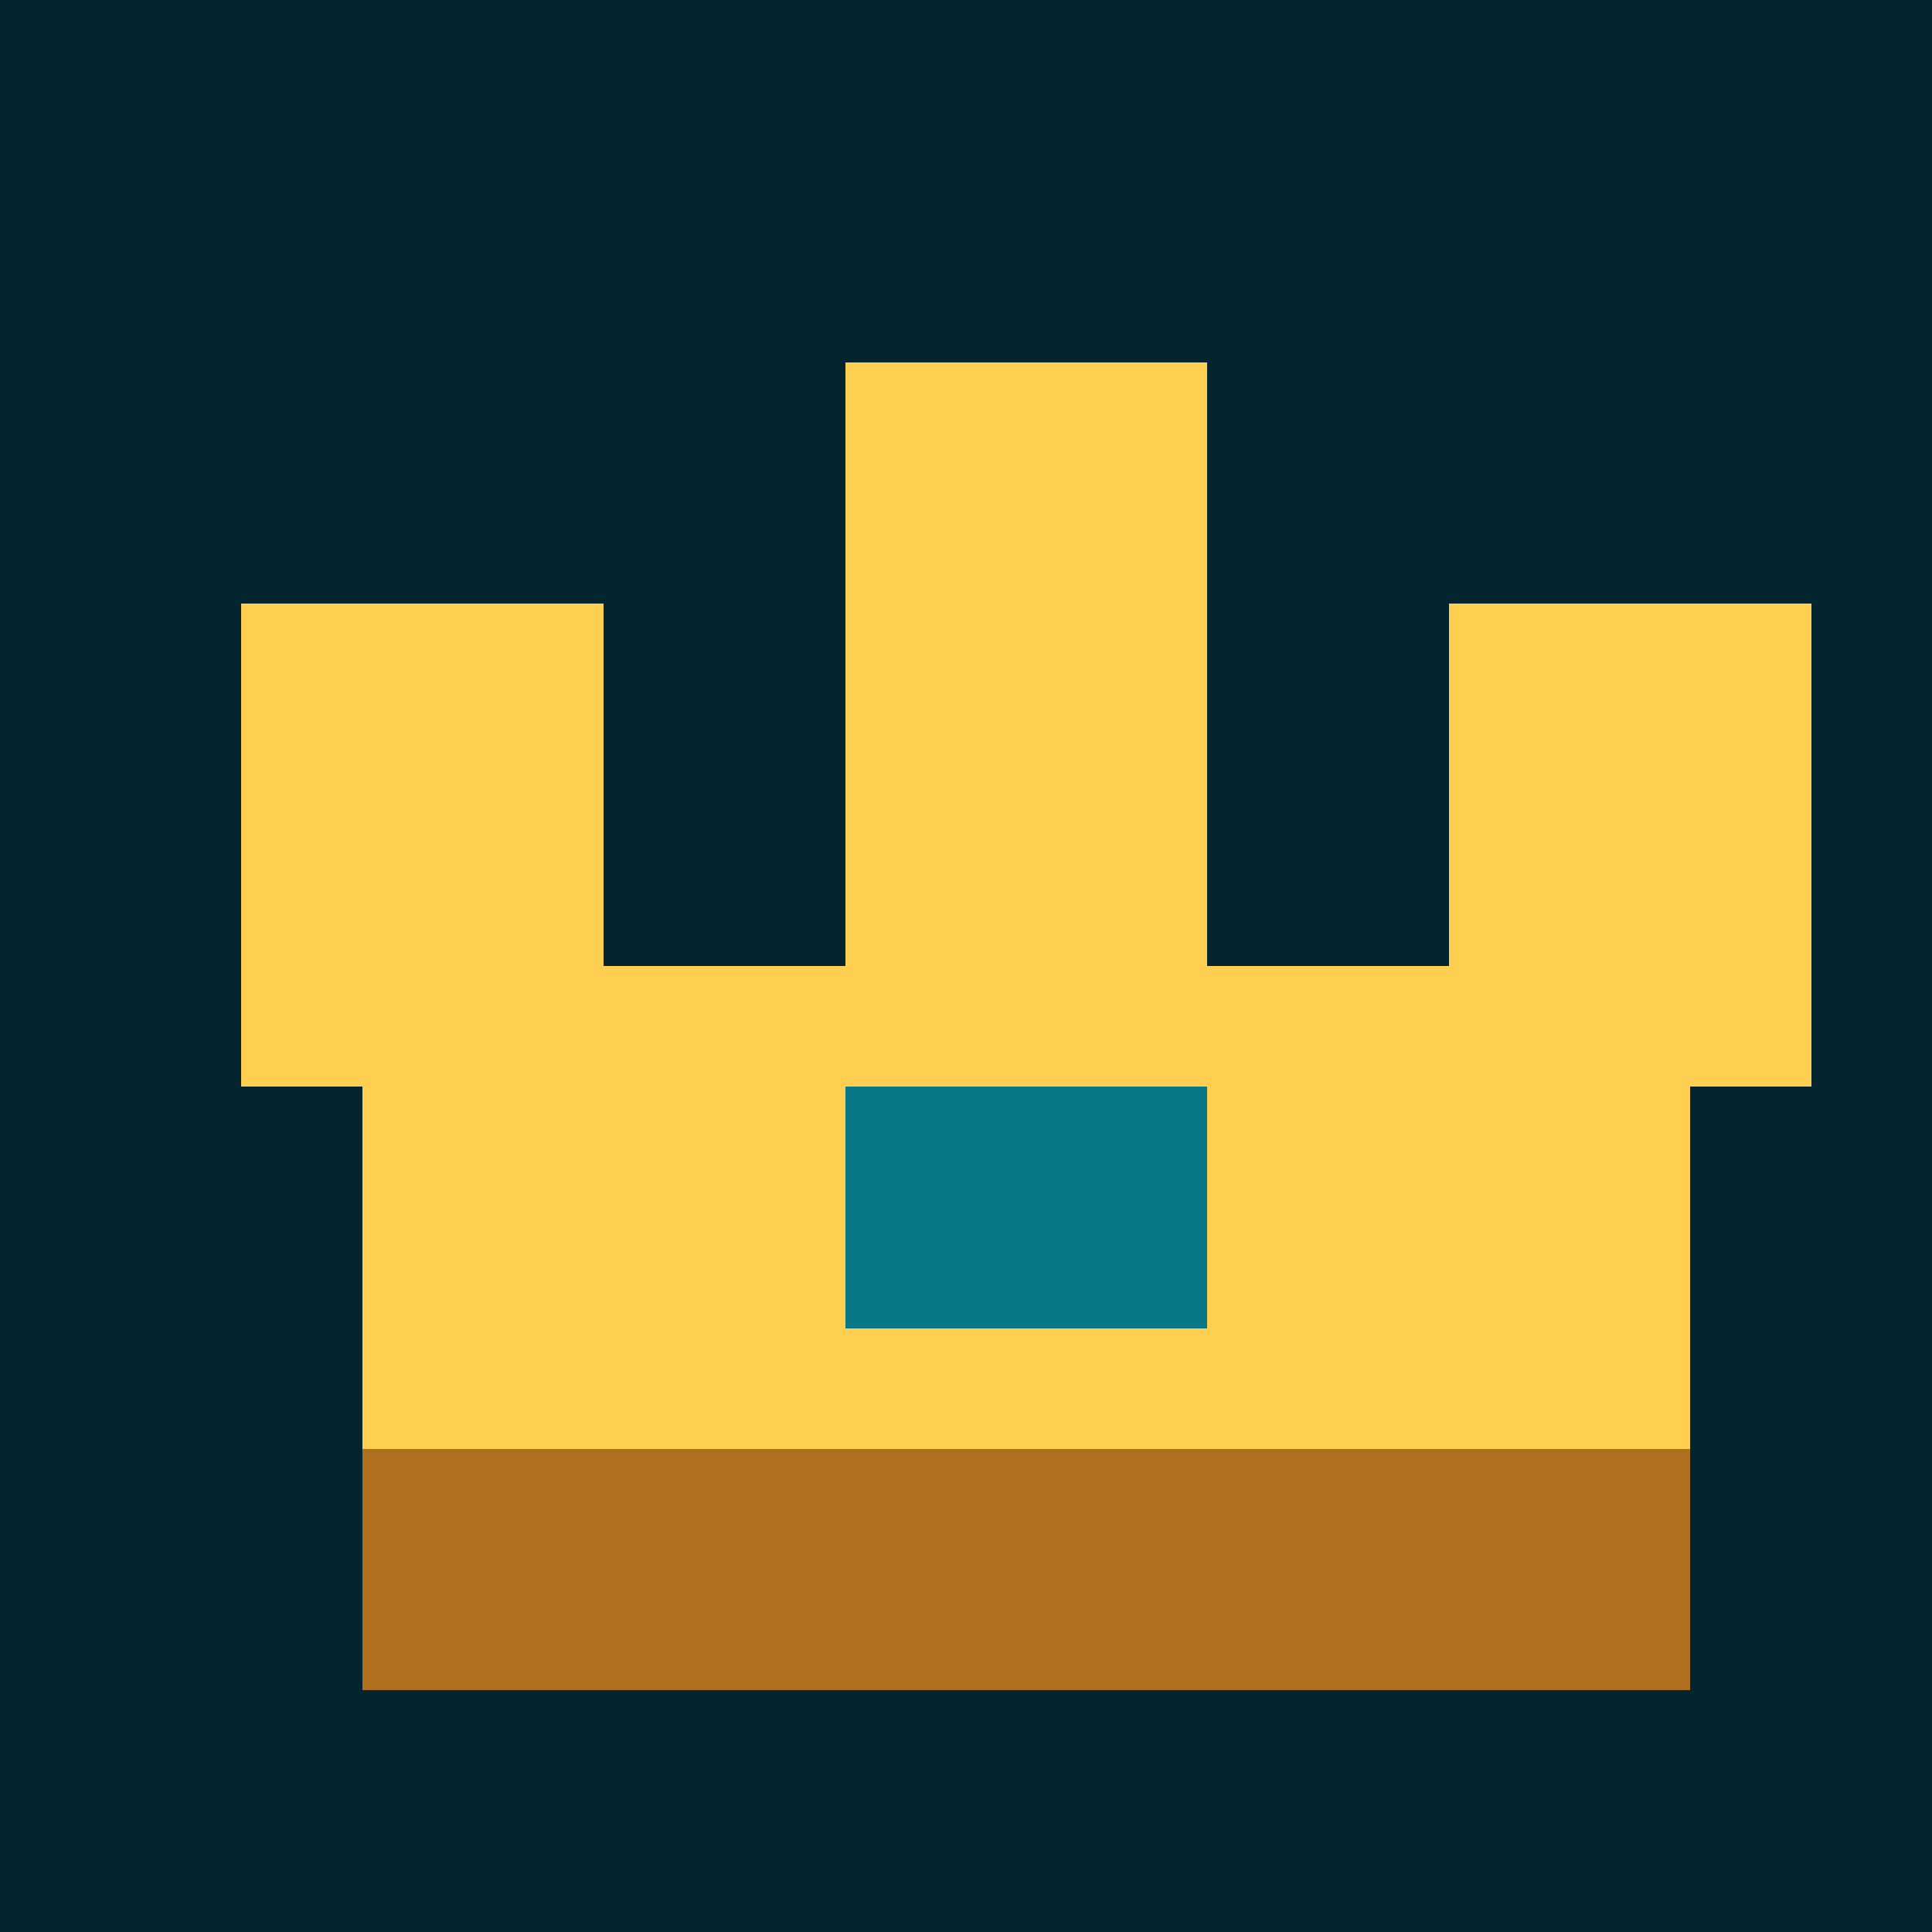
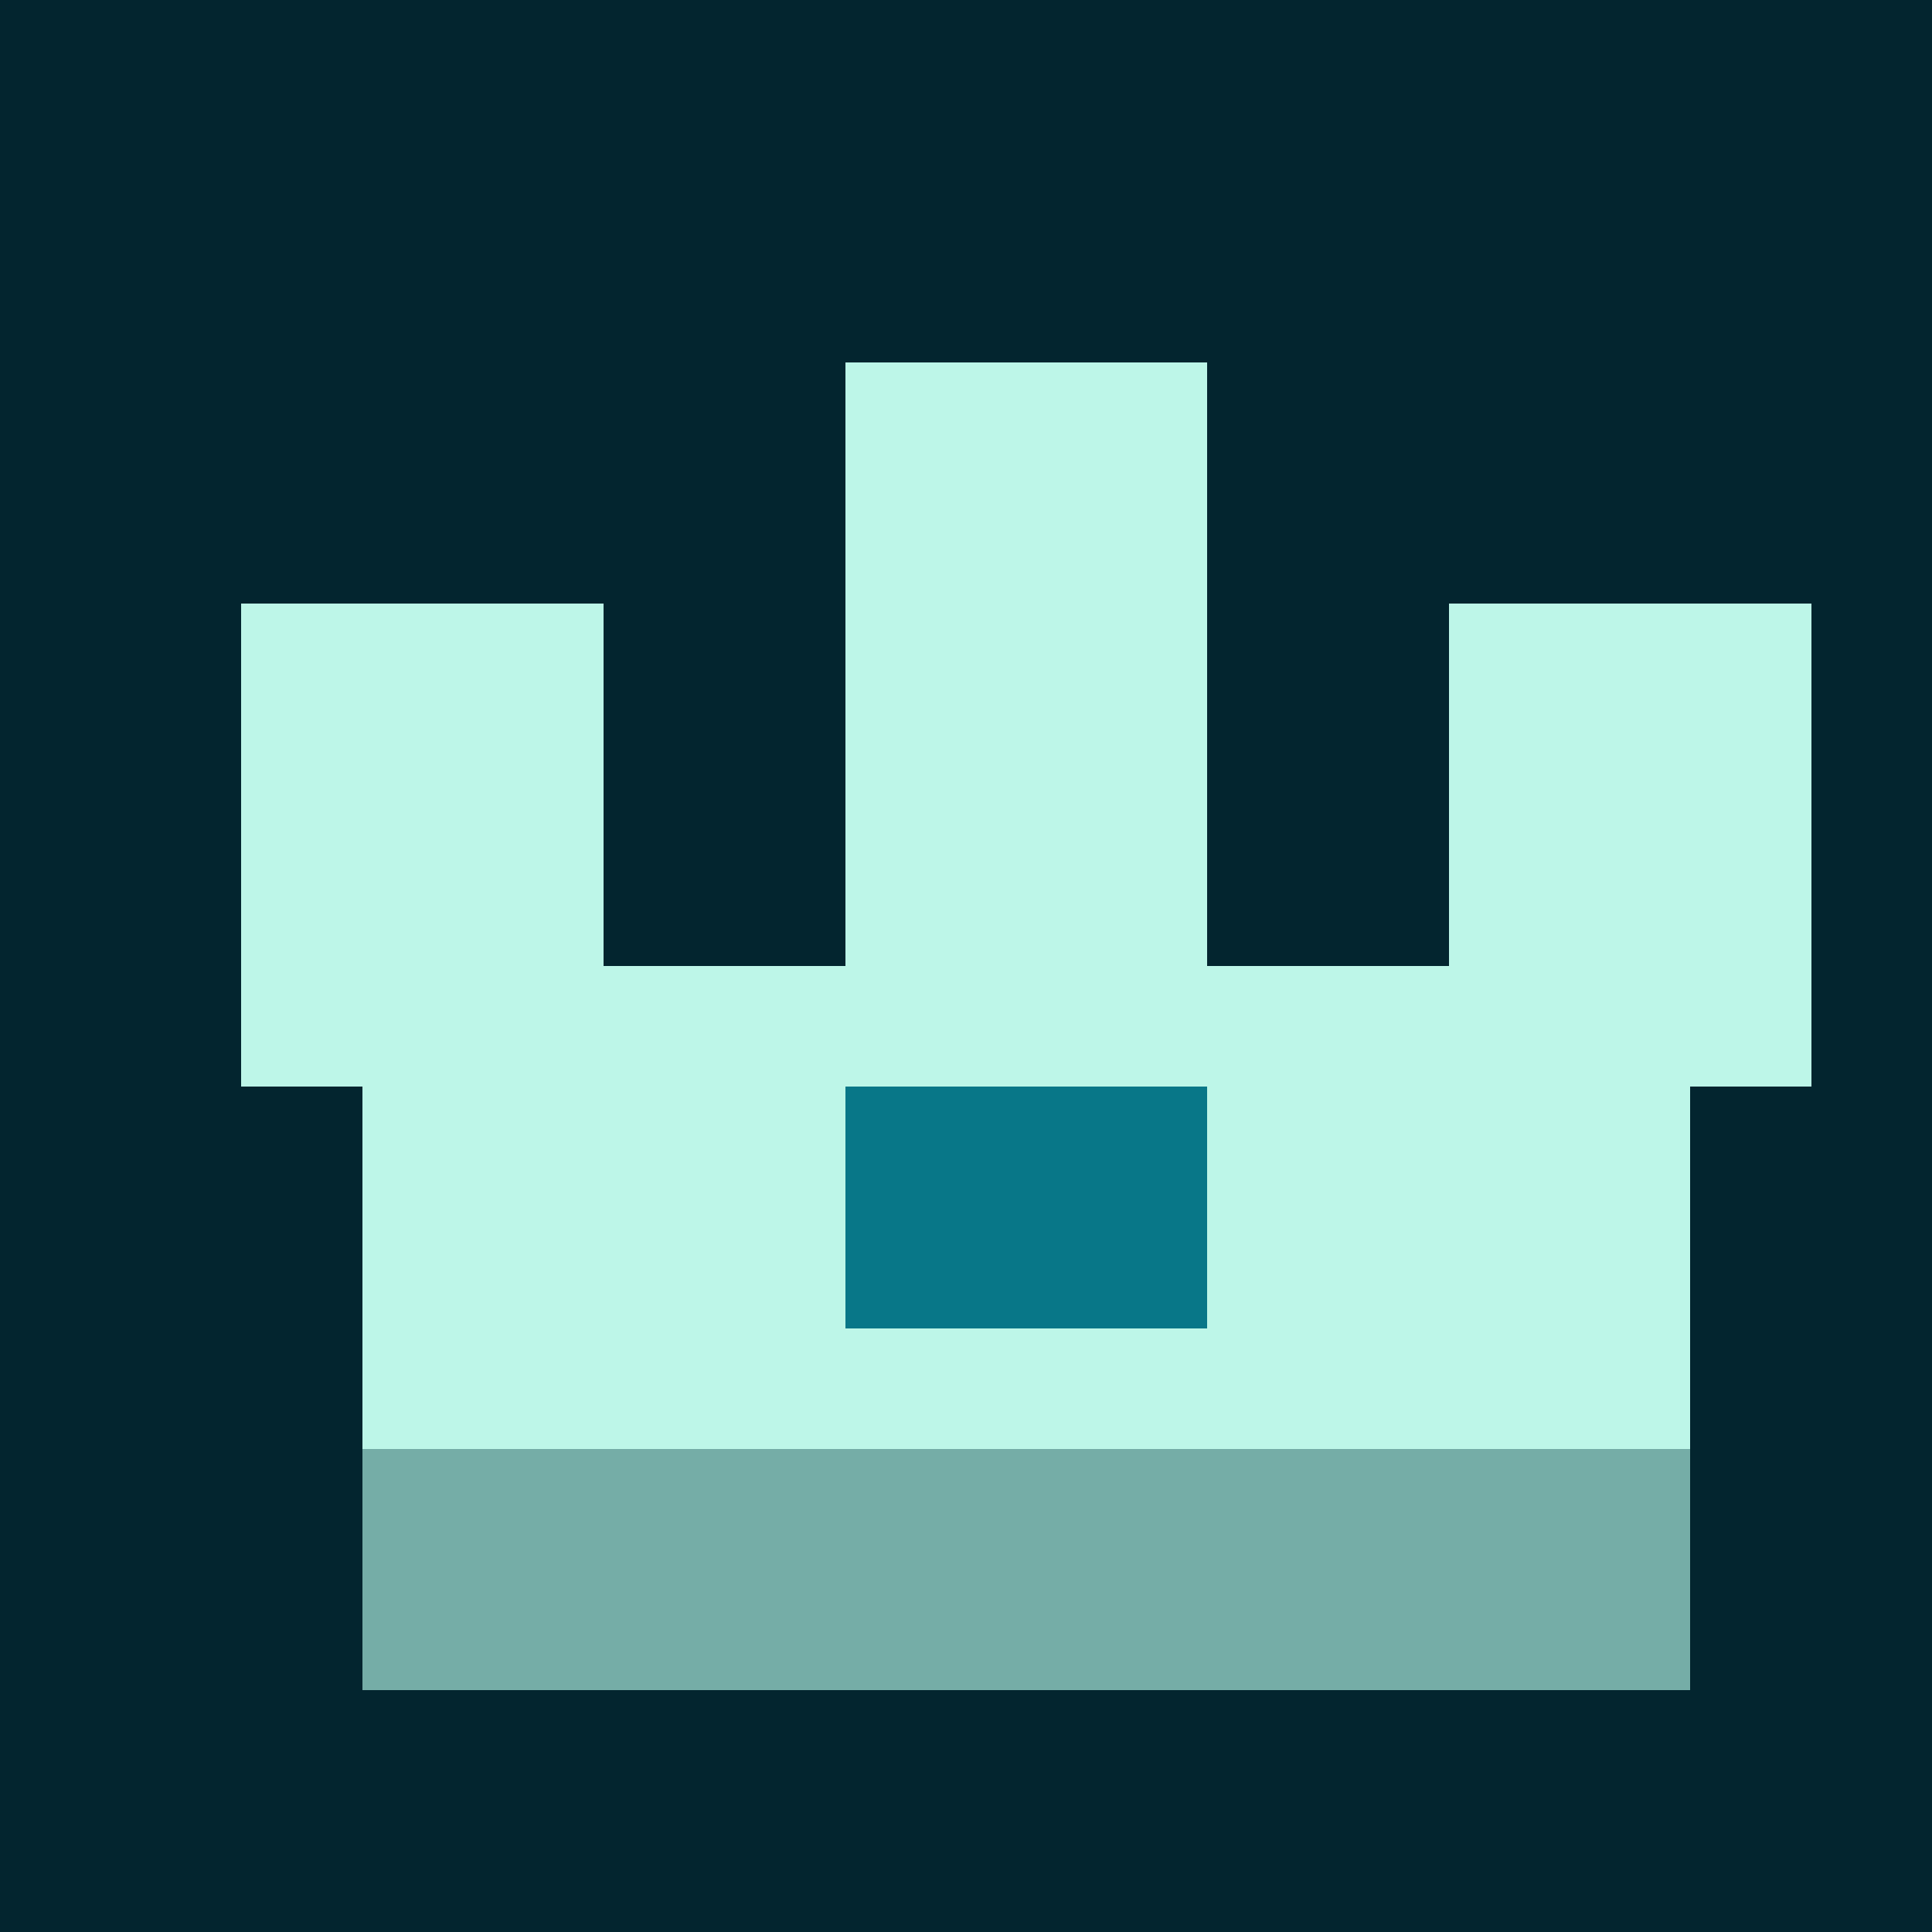
<svg xmlns="http://www.w3.org/2000/svg" viewBox="0 0 16 16" shape-rendering="crispEdges">
  <rect width="16" height="16" fill="#03252f" />
-   <path fill="#ffcf52" d="M2 5h3v4H2zM7 3h3v6H7zM12 5h3v4h-3zM3 8h11v4H3z" />
-   <rect x="3" y="12" width="11" height="2" fill="#ae701e" />
+   <path fill="#bdf6e8" d="M2 5h3v4H2zM7 3h3v6H7zM12 5h3v4h-3zM3 8h11v4H3z" />
+   <rect x="3" y="12" width="11" height="2" fill="#75ada7" />
  <rect x="7" y="9" width="3" height="2" fill="#087788" />
</svg>
